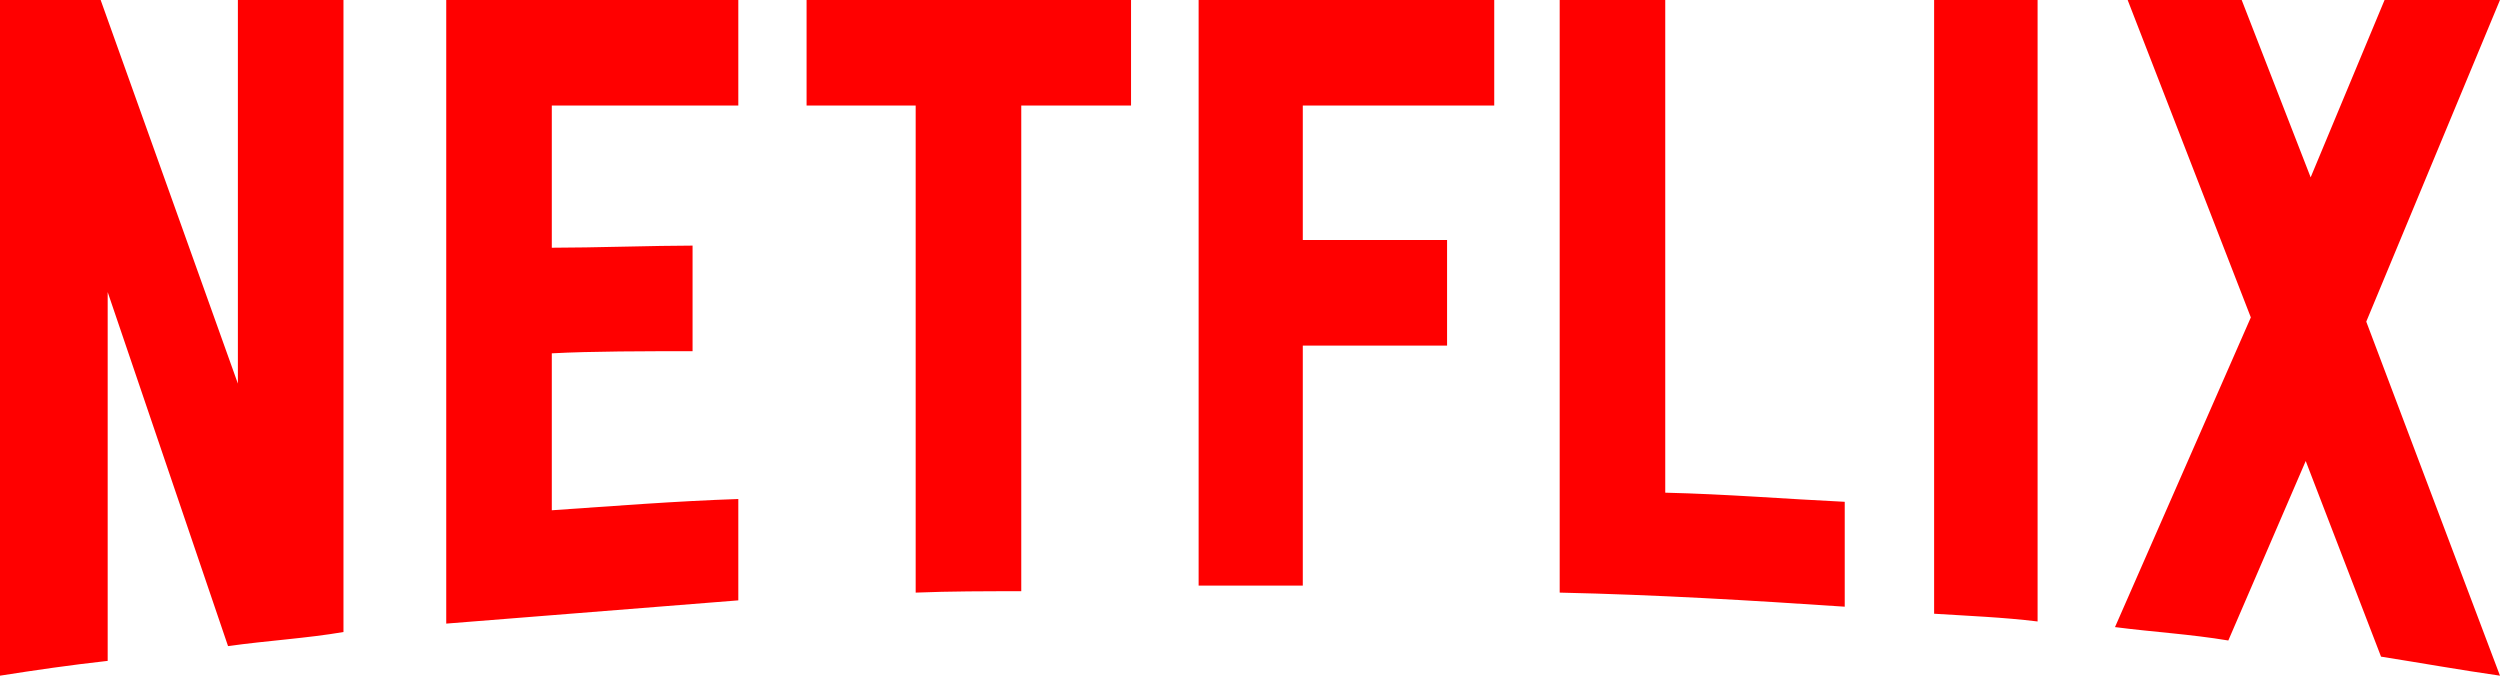
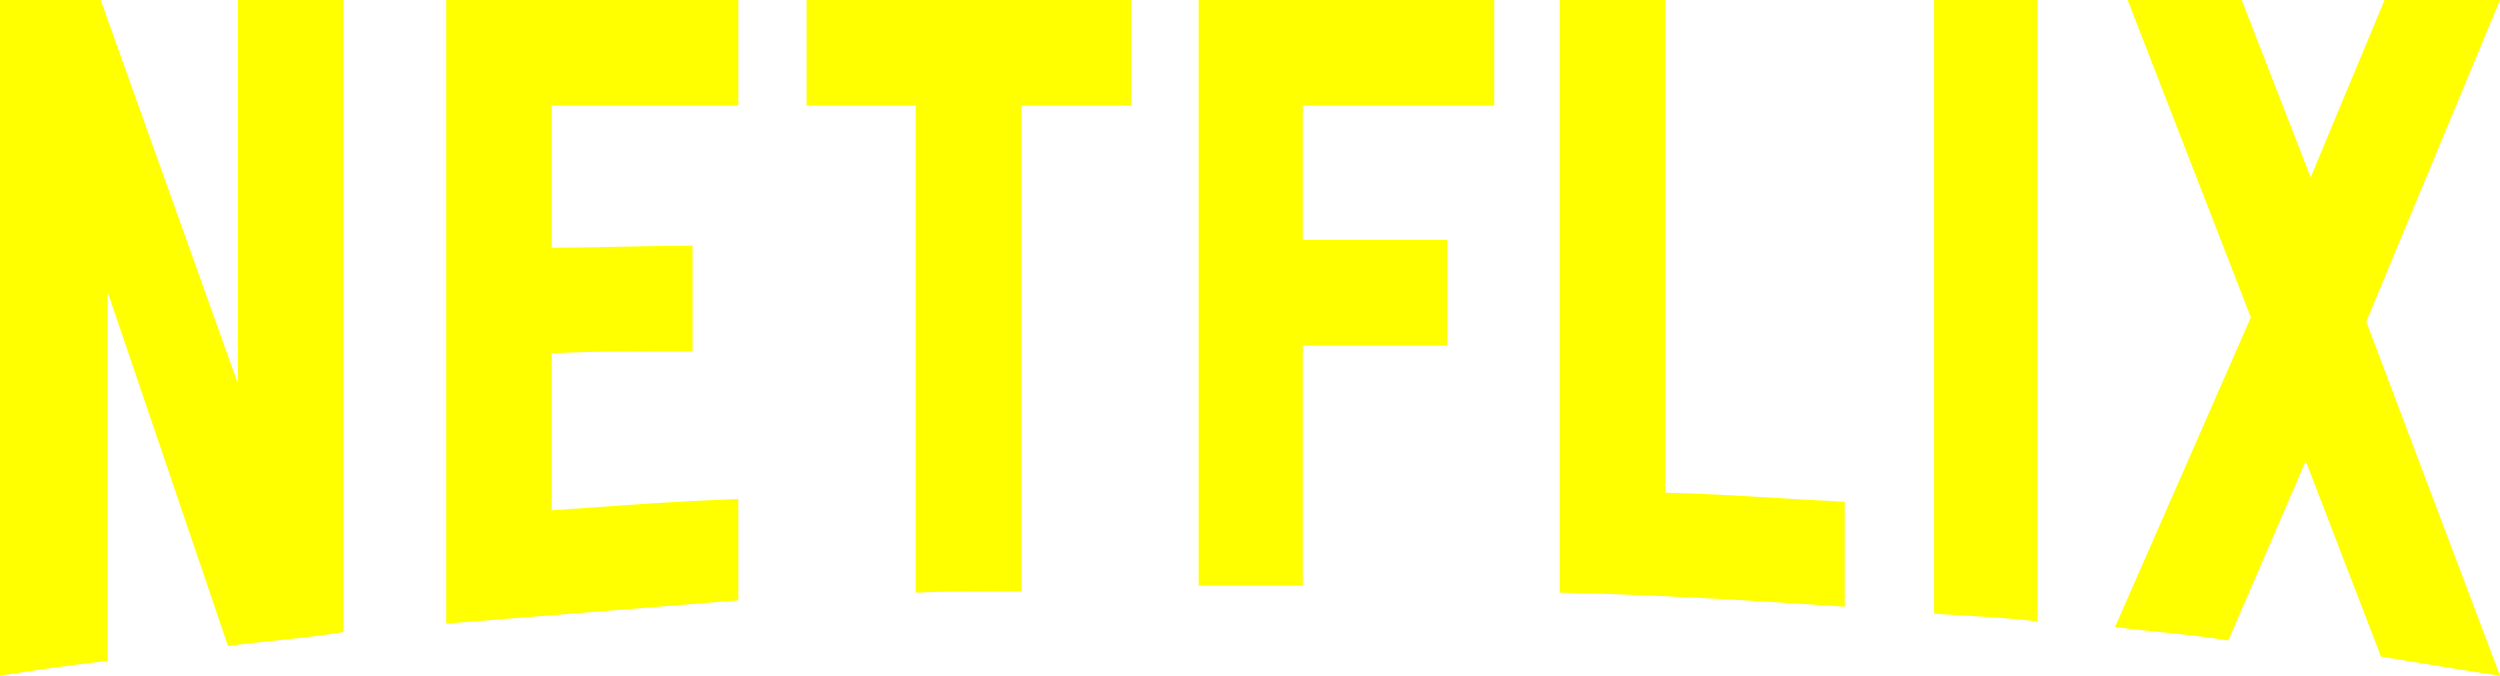
- <svg xmlns="http://www.w3.org/2000/svg" viewBox="0 0 111 30" version="1.1" aria-hidden="true" role="img" fill="red" class="default-ltr-cache-1d568uk ev1dnif2">
+ <svg xmlns="http://www.w3.org/2000/svg" viewBox="0 0 111 30" version="1.1" aria-hidden="true" role="img" fill="#ff0" class="default-ltr-cache-1d568uk ev1dnif2">
  <g>
    <path d="M105.062,14.281 L110.999,30 C109.249,29.75 107.5,29.437 105.718,29.155 L102.374,20.469 L98.937,28.438 C97.25,28.156 95.593,28.062 93.906,27.843 L99.937,14.093 L94.468,-5.68434189e-14 L99.531,-5.68434189e-14 L102.593,7.874 L105.875,-5.68434189e-14 L110.999,-5.68434189e-14 L105.062,14.281 Z M90.469,-5.68434189e-14 L85.875,-5.68434189e-14 L85.875,27.25 C87.375,27.344 88.937,27.406 90.469,27.593 L90.469,-5.68434189e-14 Z M81.906,26.937 C77.719,26.656 73.531,26.406 69.25,26.312 L69.25,-5.68434189e-14 L73.937,-5.68434189e-14 L73.937,21.875 C76.625,21.937 79.312,22.156 81.906,22.28 L81.906,26.937 Z M64.25,10.656 L64.25,15.344 L57.844,15.344 L57.844,26 L53.219,26 L53.219,-5.68434189e-14 L66.344,-5.68434189e-14 L66.344,4.687 L57.844,4.687 L57.844,10.656 L64.25,10.656 Z M45.344,4.687 L45.344,26.25 C43.781,26.25 42.188,26.25 40.656,26.312 L40.656,4.687 L35.812,4.687 L35.812,-5.68434189e-14 L50.218,-5.68434189e-14 L50.218,4.687 L45.344,4.687 Z M30.75,15.593 C28.688,15.593 26.25,15.593 24.5,15.688 L24.5,22.656 C27.25,22.468 30,22.25 32.781,22.156 L32.781,26.656 L19.813,27.688 L19.813,-5.68434189e-14 L32.781,-5.68434189e-14 L32.781,4.687 L24.5,4.687 L24.5,10.999 C26.313,10.999 29.094,10.905 30.75,10.905 L30.75,15.593 Z M4.781,12.968 L4.781,29.343 C3.094,29.531 1.593,29.75 0,30 L0,-5.68434189e-14 L4.469,-5.68434189e-14 L10.562,17.032 L10.562,-5.68434189e-14 L15.25,-5.68434189e-14 L15.25,28.062 C13.594,28.344 11.906,28.438 10.125,28.687 L4.781,12.968 Z" />
  </g>
</svg>
